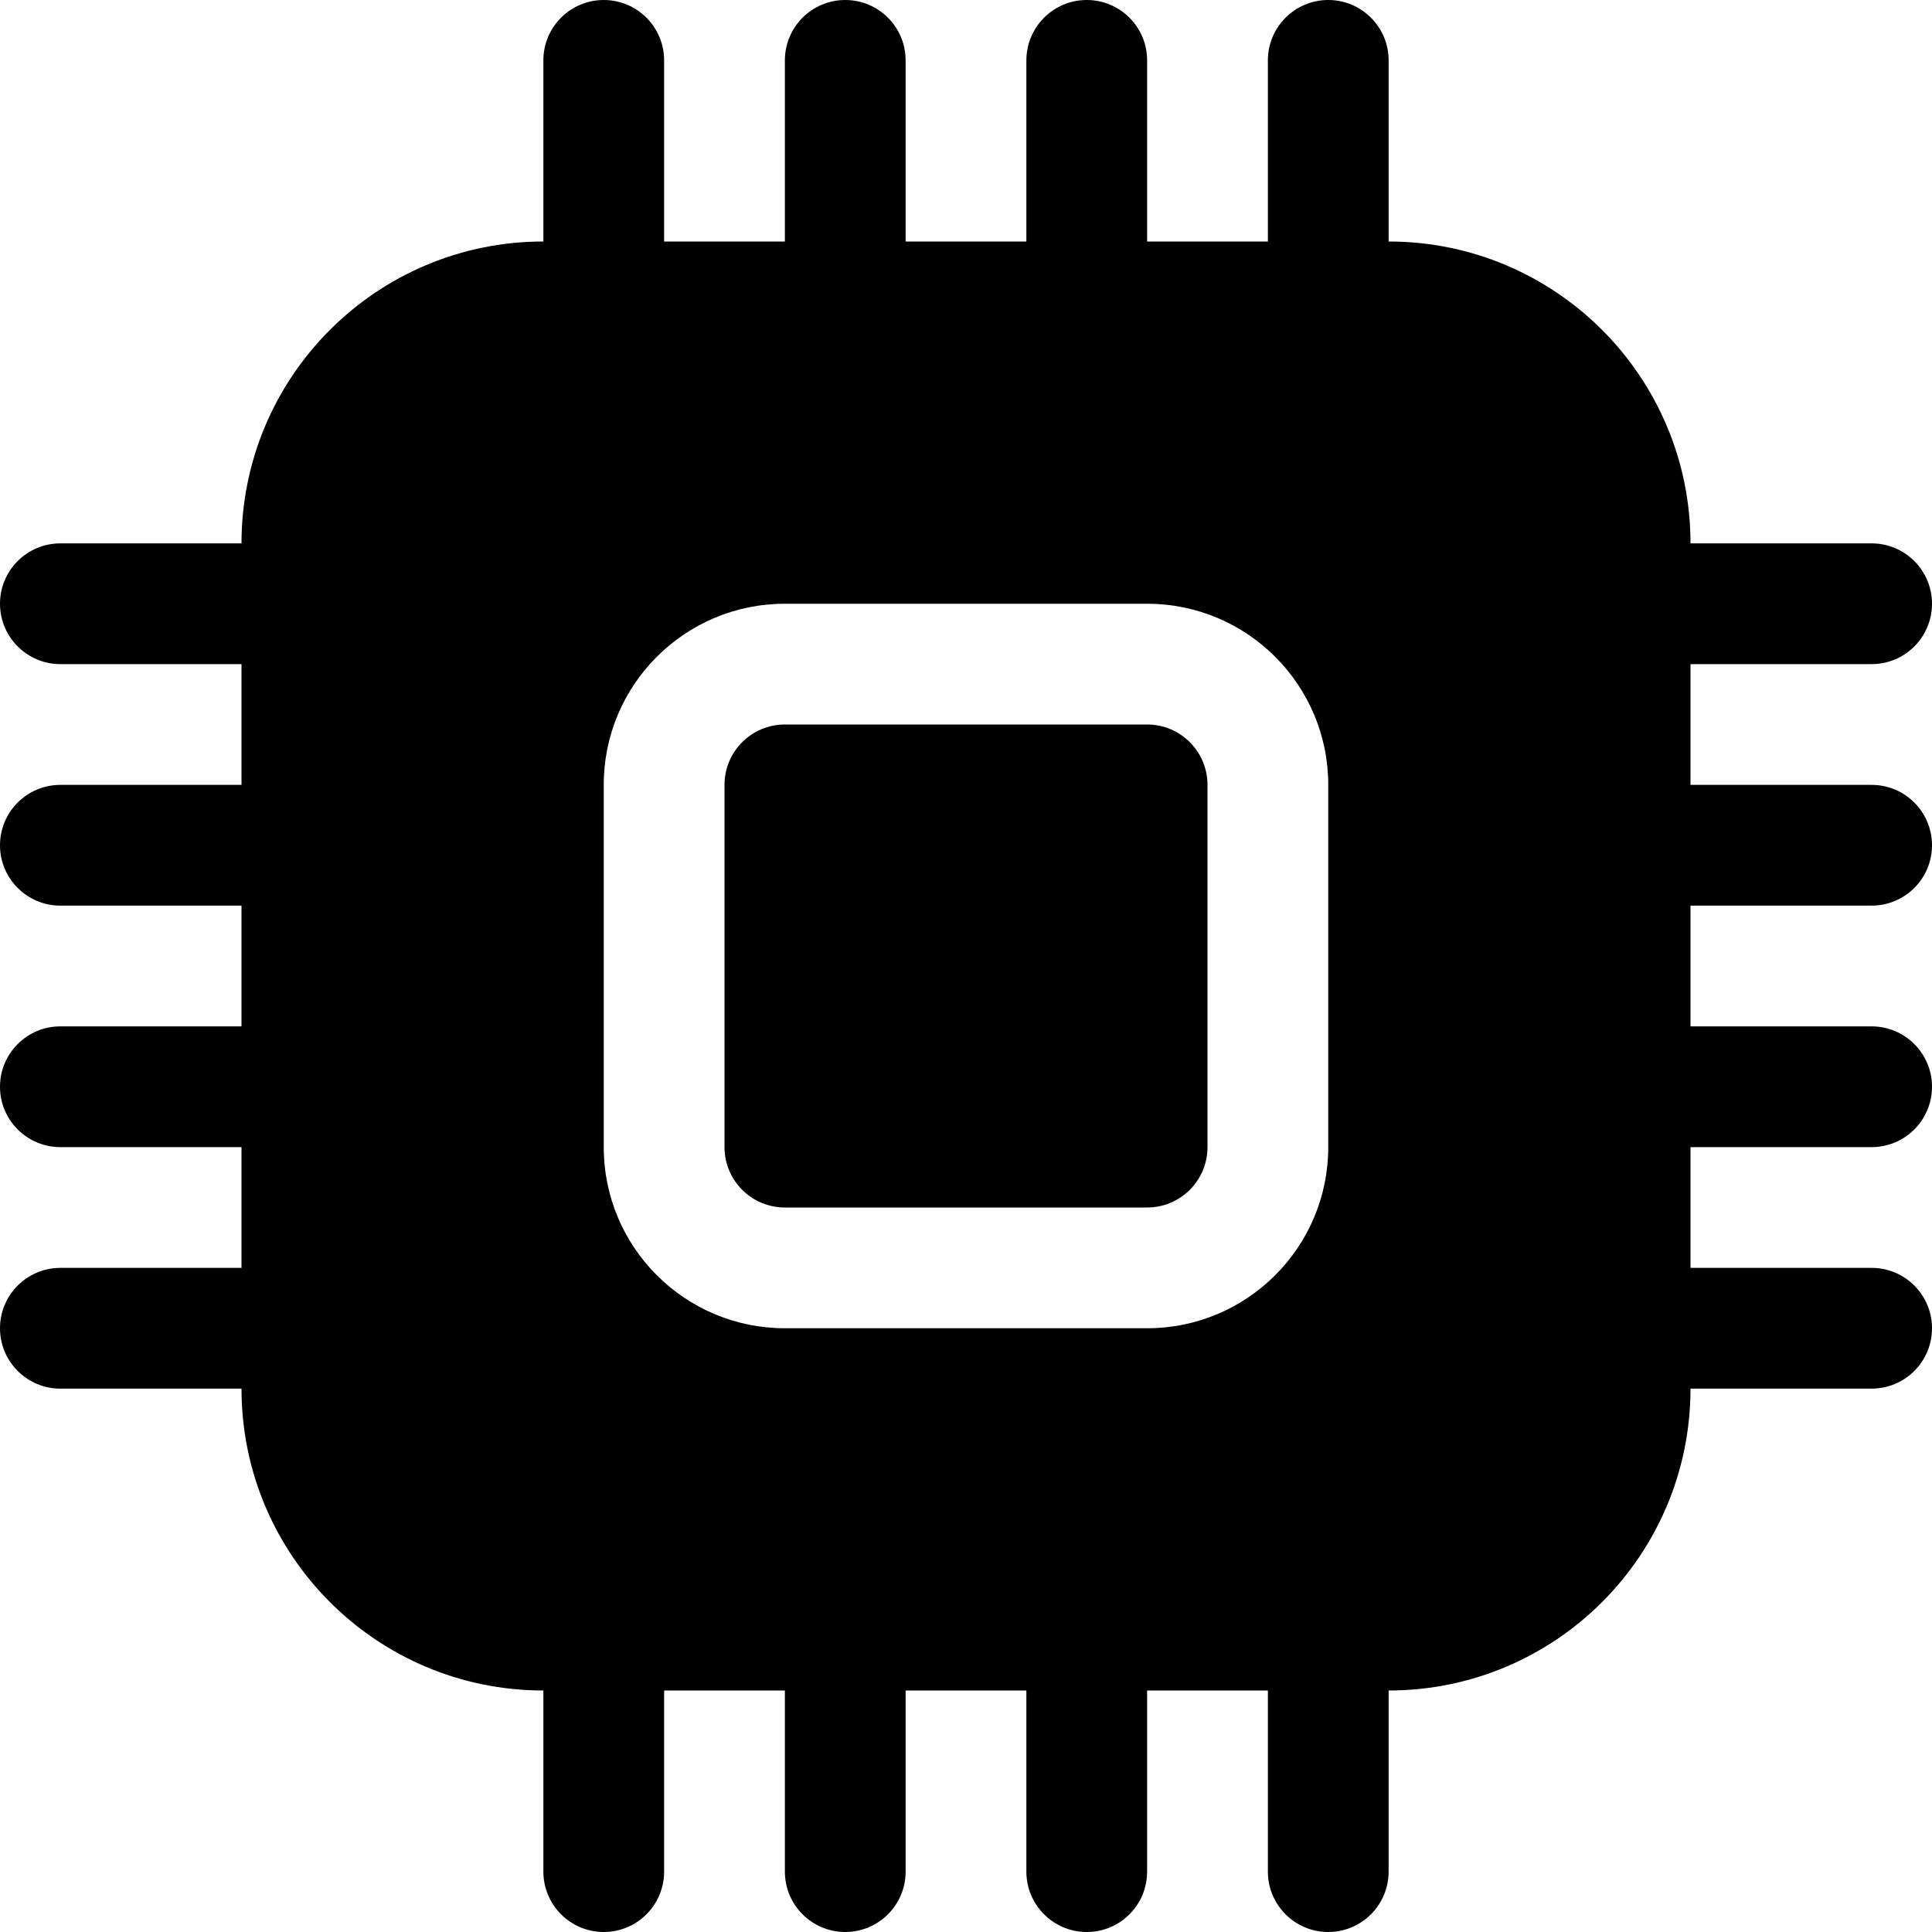
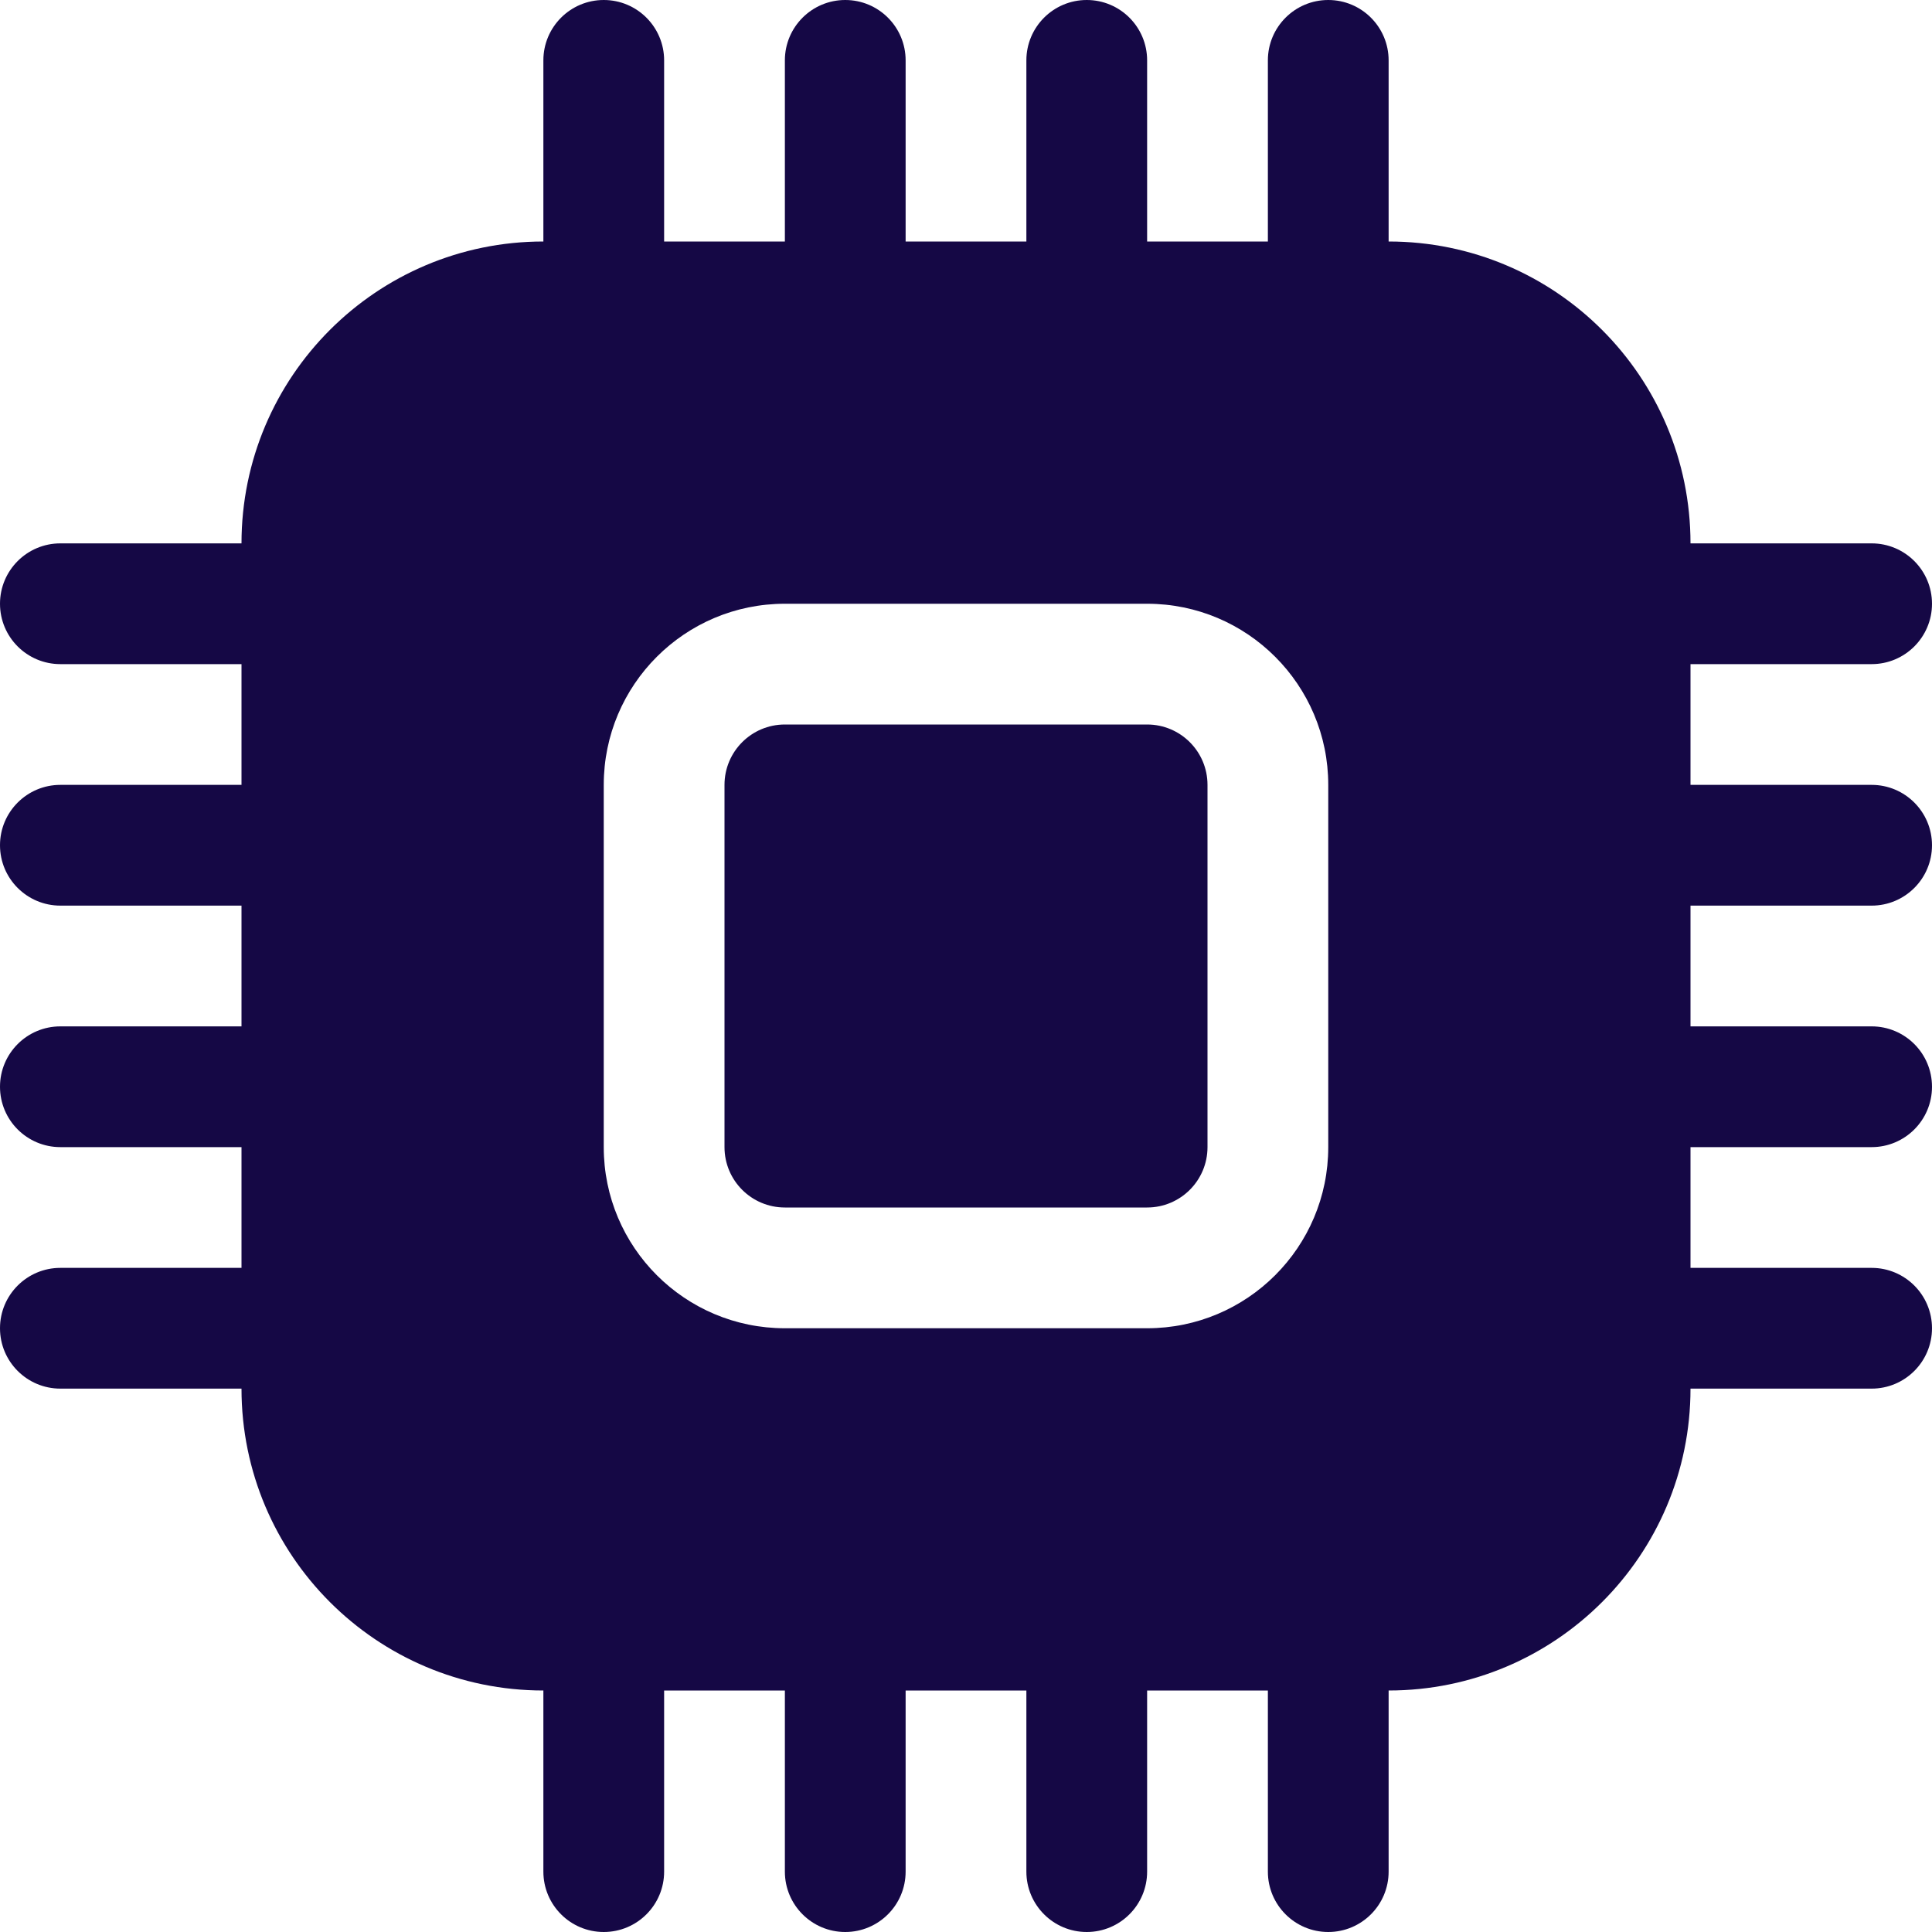
- <svg xmlns="http://www.w3.org/2000/svg" width="40" height="40" fill="currentColor" class="bi bi-cpu-fill" viewBox="0 0 16 16">
+ <svg xmlns="http://www.w3.org/2000/svg" color="#150845" width="40" height="40" fill="currentColor" class="bi bi-cpu-fill" viewBox="0 0 16 16">
  <path d="M6.5 6a.5.5 0 0 0-.5.5v3a.5.5 0 0 0 .5.5h3a.5.5 0 0 0 .5-.5v-3a.5.5 0 0 0-.5-.5h-3z" />
  <path d="M5.5.5a.5.5 0 0 0-1 0V2A2.5 2.5 0 0 0 2 4.5H.5a.5.5 0 0 0 0 1H2v1H.5a.5.5 0 0 0 0 1H2v1H.5a.5.5 0 0 0 0 1H2v1H.5a.5.5 0 0 0 0 1H2A2.5 2.5 0 0 0 4.5 14v1.5a.5.5 0 0 0 1 0V14h1v1.5a.5.5 0 0 0 1 0V14h1v1.5a.5.5 0 0 0 1 0V14h1v1.5a.5.5 0 0 0 1 0V14a2.5 2.5 0 0 0 2.5-2.5h1.5a.5.5 0 0 0 0-1H14v-1h1.5a.5.5 0 0 0 0-1H14v-1h1.5a.5.5 0 0 0 0-1H14v-1h1.5a.5.5 0 0 0 0-1H14A2.5 2.5 0 0 0 11.5 2V.5a.5.5 0 0 0-1 0V2h-1V.5a.5.5 0 0 0-1 0V2h-1V.5a.5.5 0 0 0-1 0V2h-1V.5zm1 4.5h3A1.5 1.5 0 0 1 11 6.5v3A1.5 1.5 0 0 1 9.5 11h-3A1.5 1.5 0 0 1 5 9.5v-3A1.5 1.5 0 0 1 6.5 5z" />
</svg>
